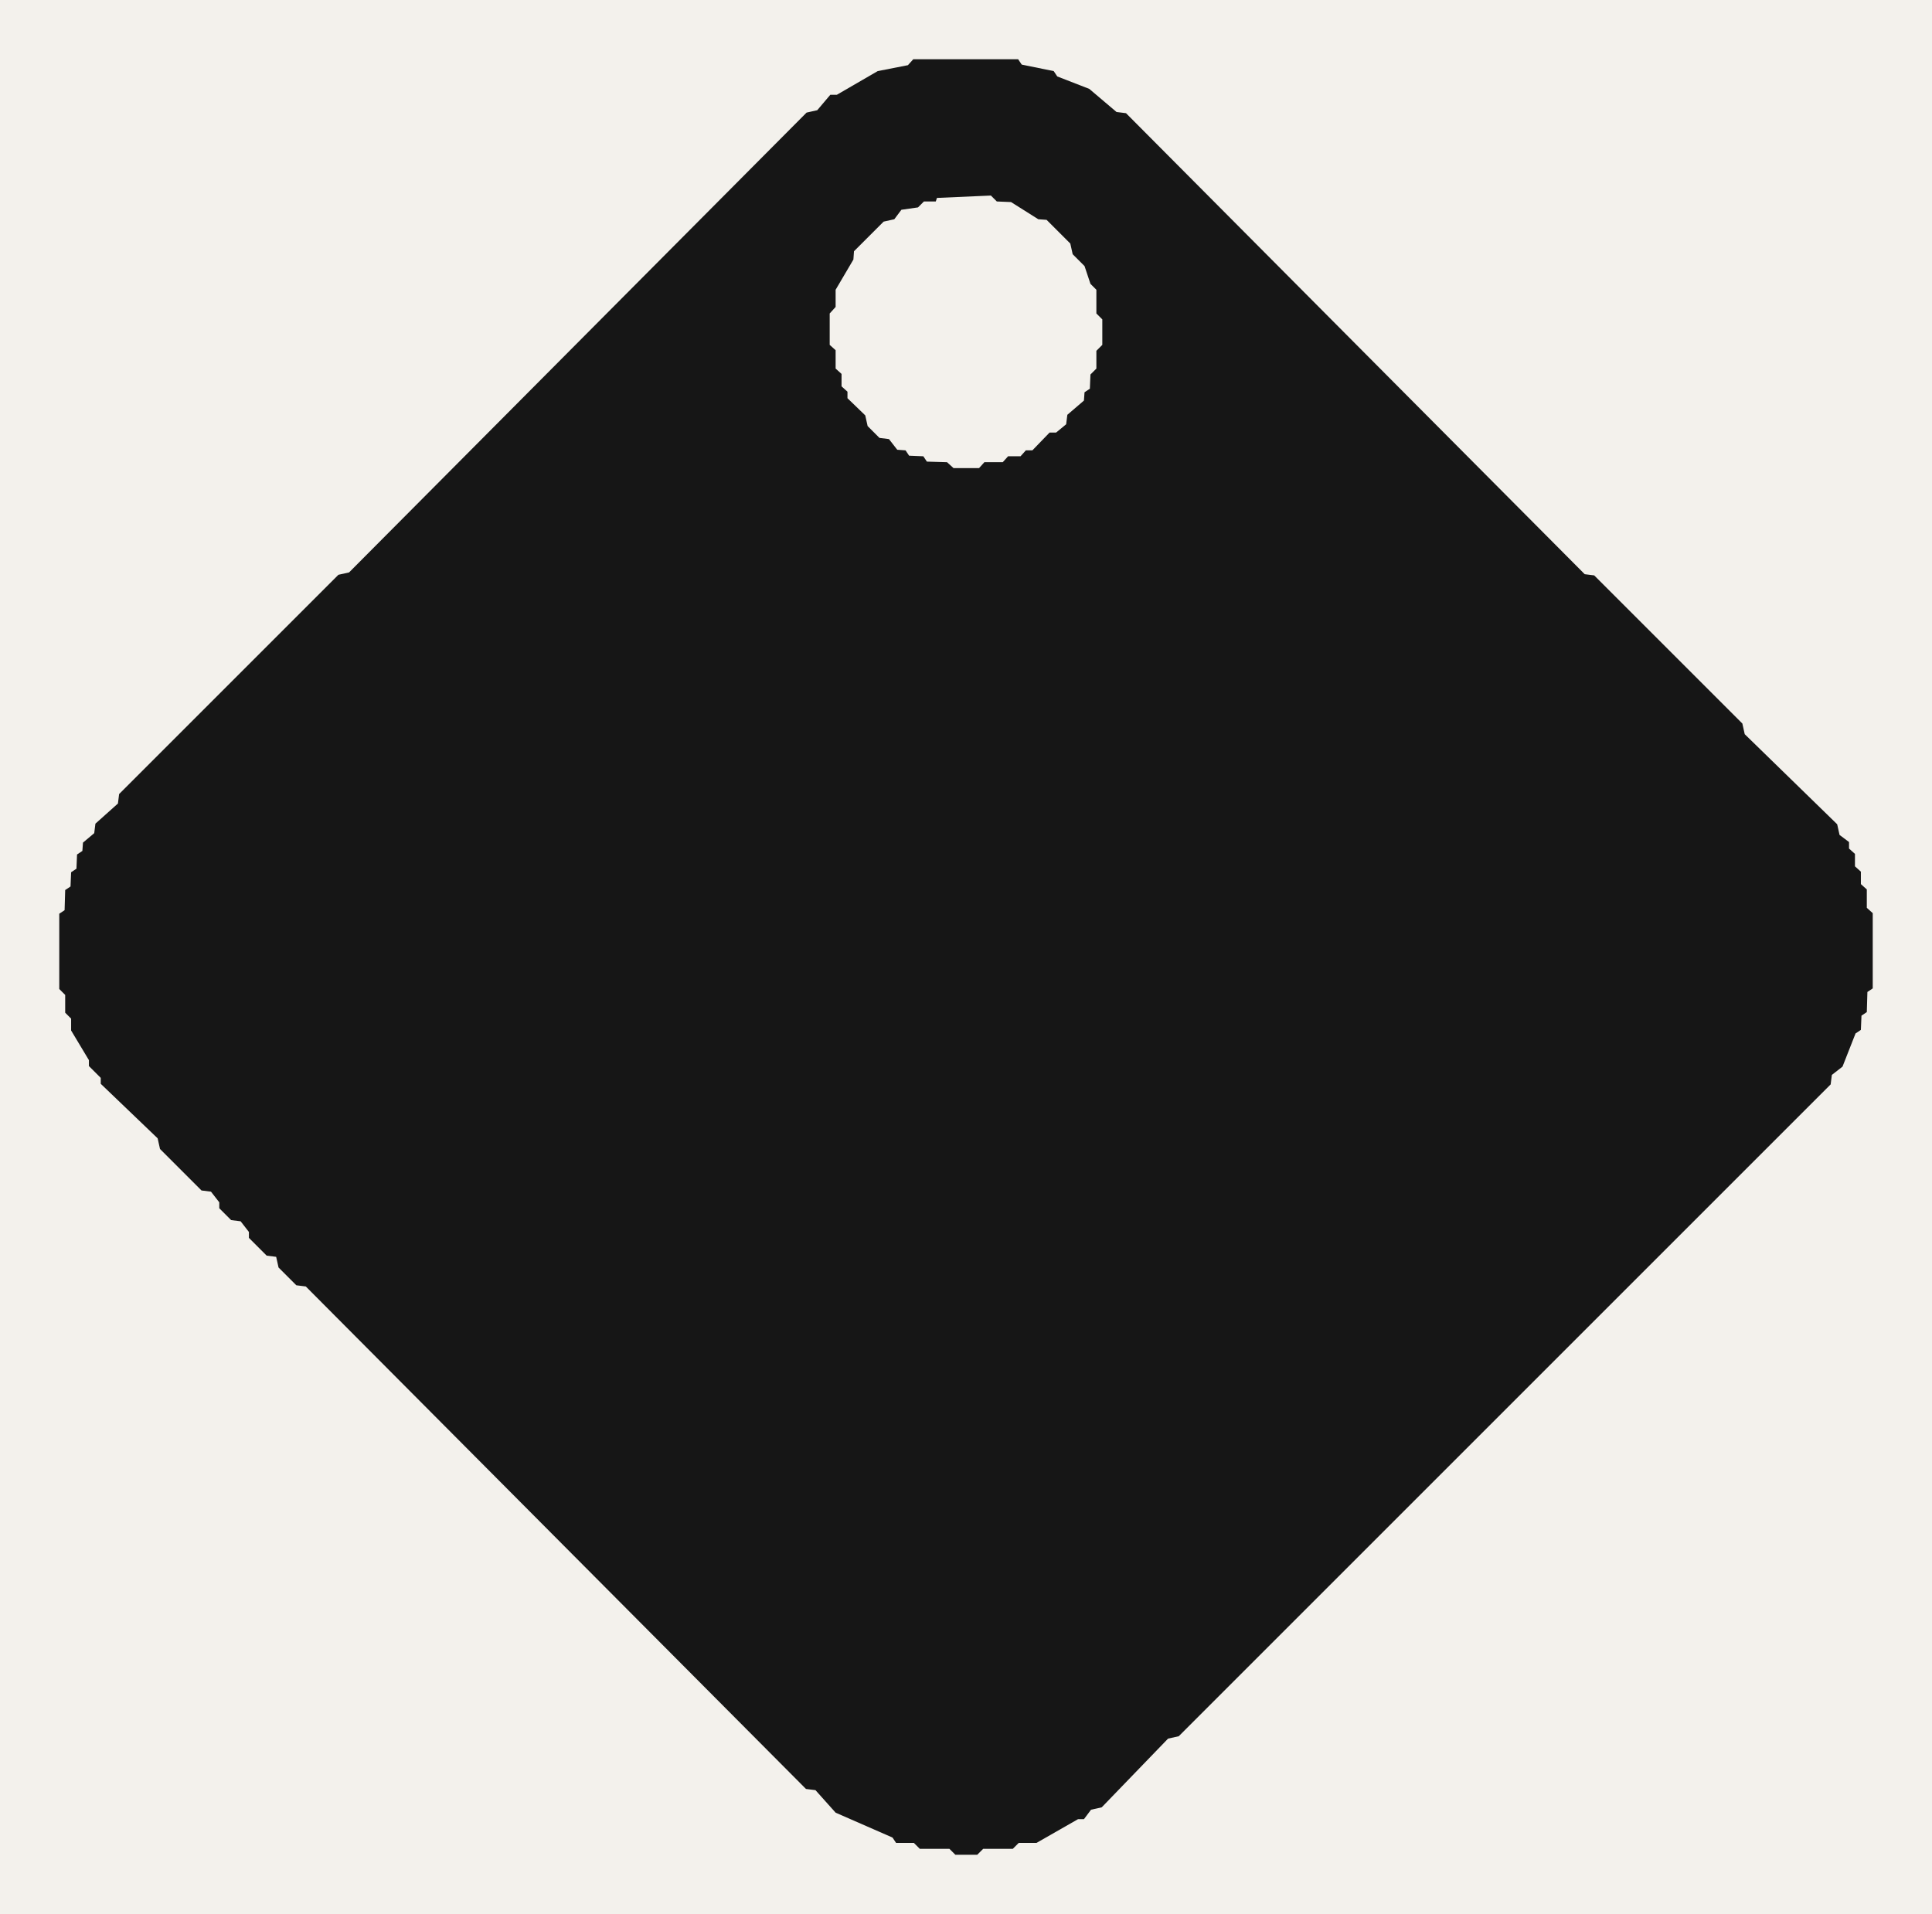
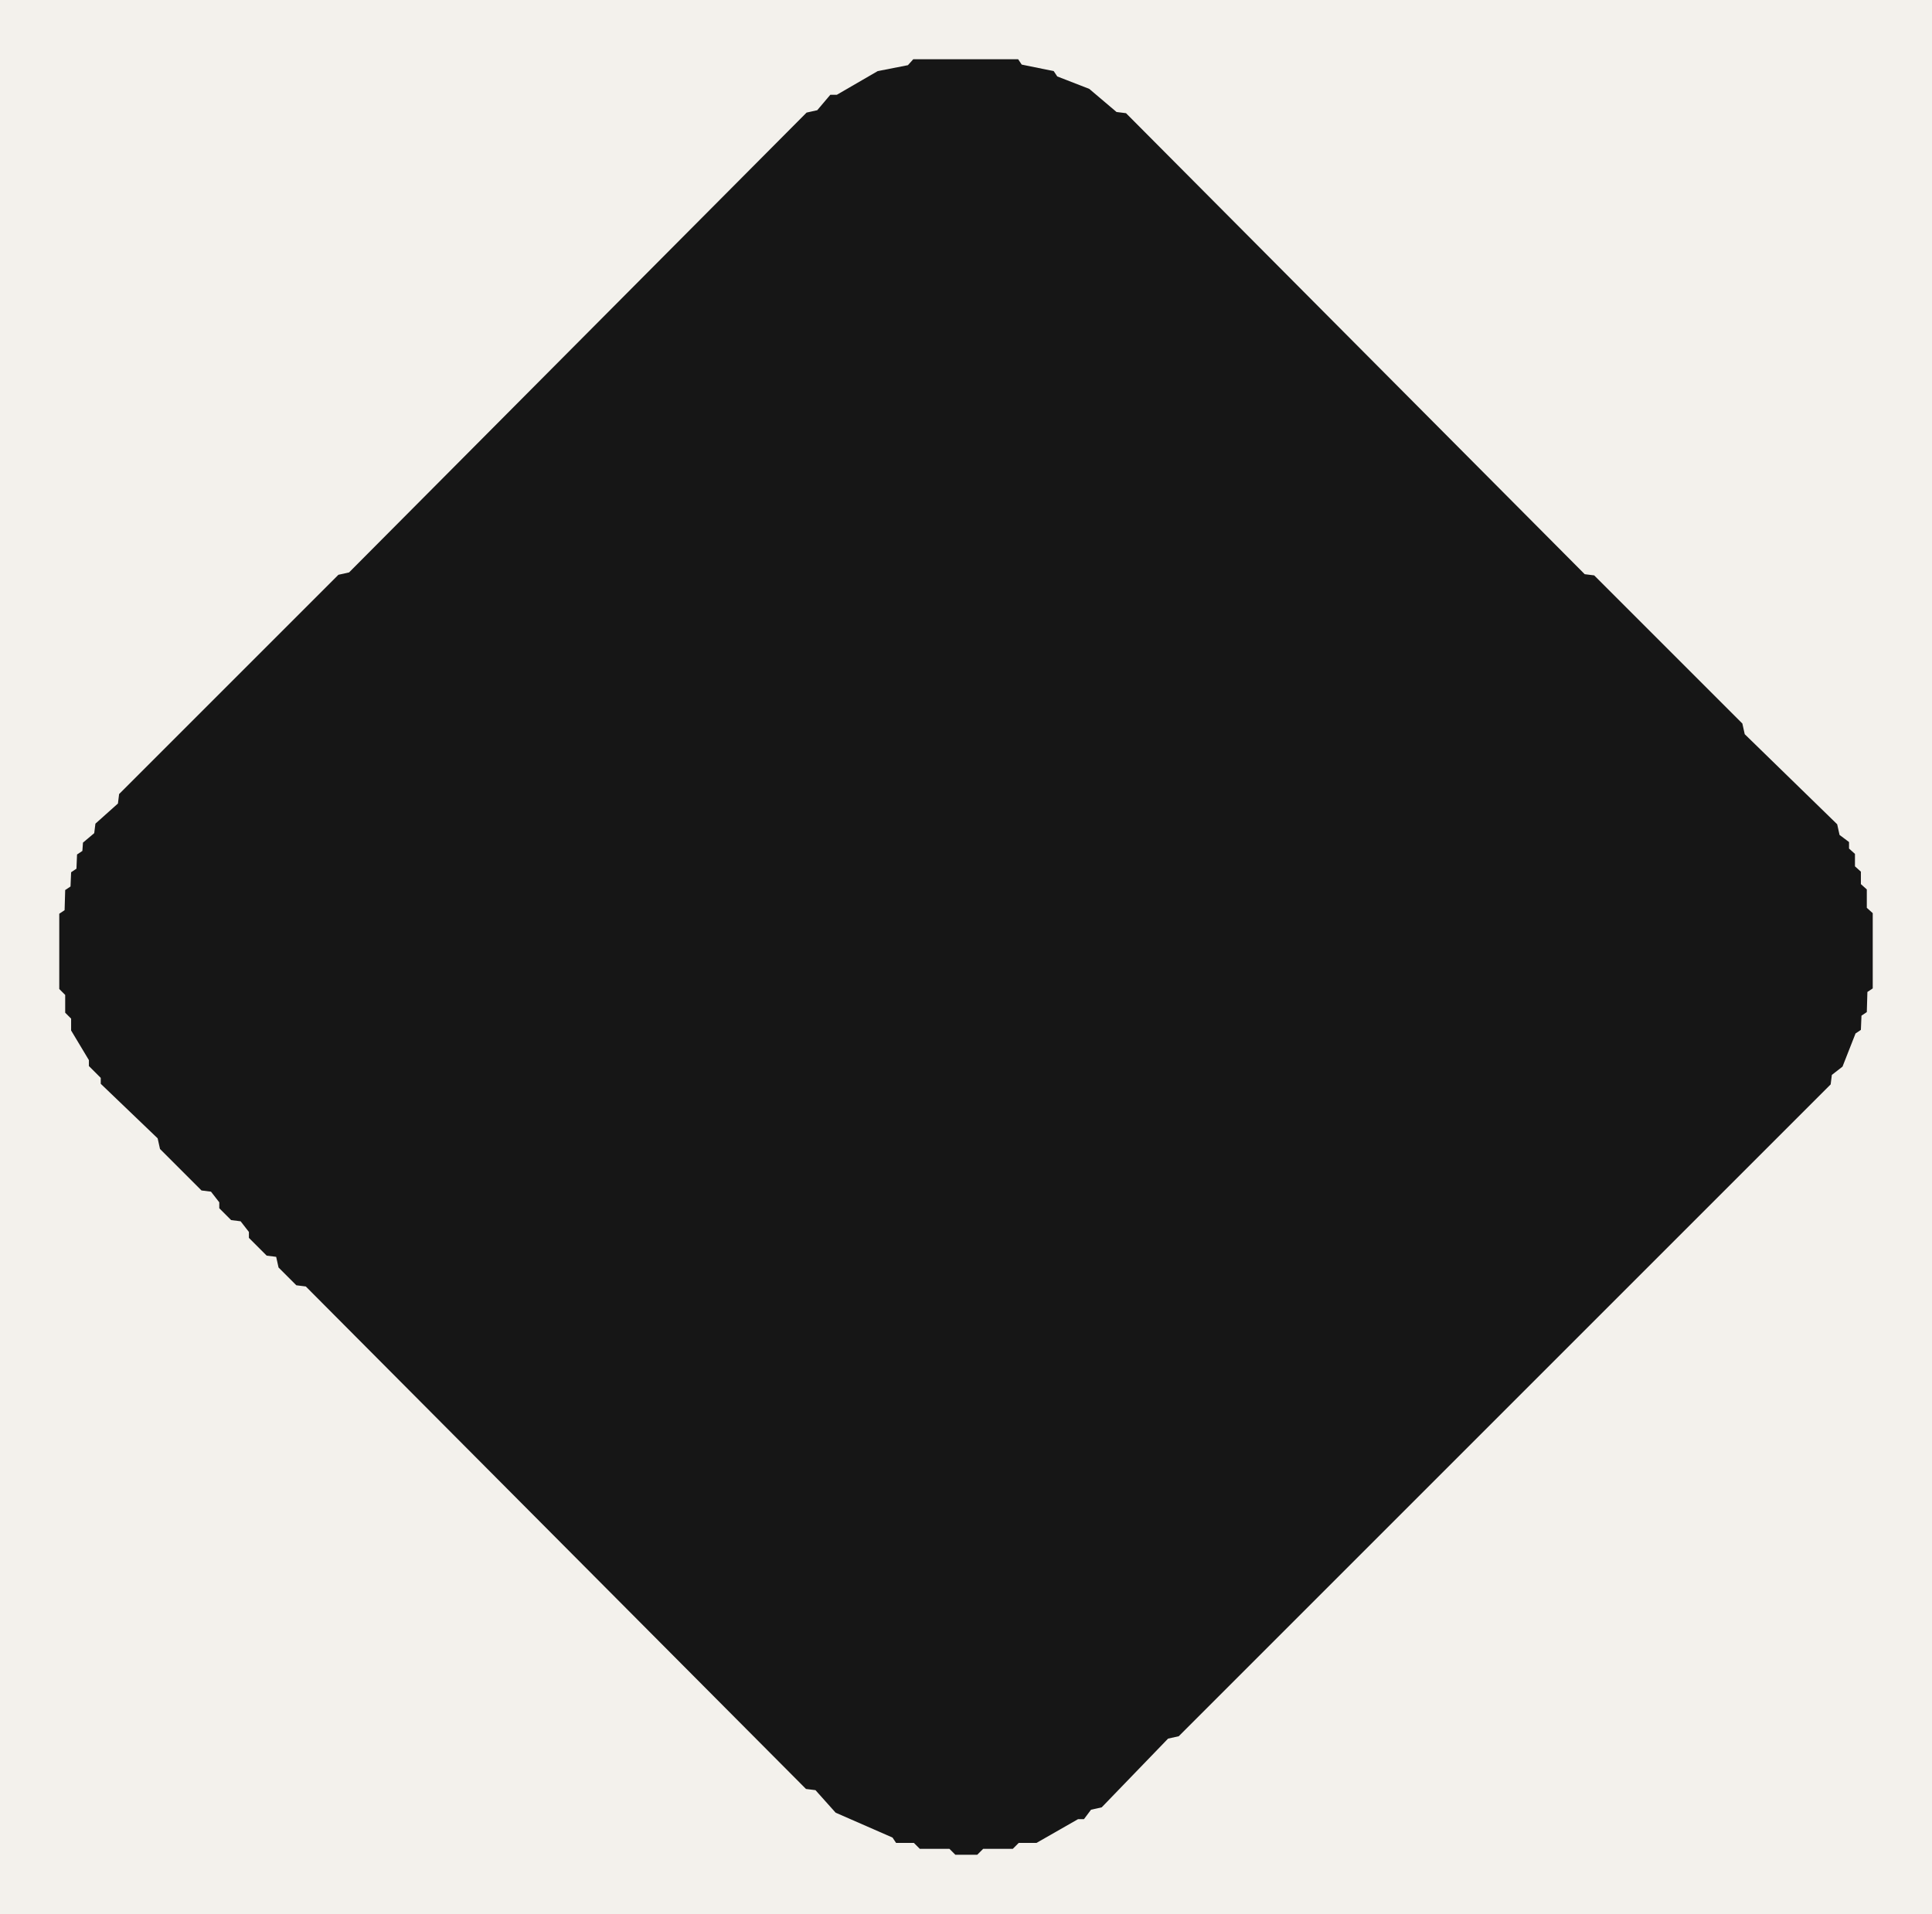
<svg xmlns="http://www.w3.org/2000/svg" viewBox="0 0 326 323" width="326" height="323" role="img">
  <rect width="326" height="323" fill="#f3f1ec" />
-   <path fill="#161616" fill-rule="evenodd" d="M171.8,10L172.4,10.9L177.8,12L178.4,12.9L183.8,15L188.4,18.9L190,19.1L267.4,96.9L269,97.1L294,122.1L294.4,123.9L310,139.1L310.4,140.9L312,142.1L312,143.2L313,144.1L313,146.2L314,147.1L314,149.2L315,150.1L315,153.2L316,154.1L316,166.8L315.1,167.4L315,170.8L314.1,171.4L314,173.8L313.1,174.4L310.9,180L309.1,181.4L308.9,183L198.9,293L197.1,293.4L185.9,305L184.1,305.4L182.9,307L181.9,307L174.9,311L171.9,311L170.9,312L165.9,312L164.9,313L161.2,313L160.2,312L155.2,312L154.2,311L151.2,311L150.6,310.1L141,305.9L137.6,302.1L136,301.9L51.6,217.1L50,216.9L47,213.9L46.6,212.1L45,211.9L42,208.9L42,207.9L40.6,206.1L39,205.9L37,203.9L37,202.9L35.6,201.1L34,200.9L27,193.9L26.6,192.1L17,182.9L17,181.9L15,179.9L15,178.9L12,173.9L12,171.9L11,170.9L11,167.9L10,166.9L10,154.2L10.9,153.6L11,150.2L11.9,149.6L12,147.2L12.9,146.6L13,144.2L13.9,143.6L14,142.2L15.9,140.6L16.1,139L19.9,135.6L20.1,134L57.1,97L58.9,96.6L136.1,19L137.9,18.6L140.1,16L141.2,16L148.1,12L153.2,11L154.1,10ZM158.1,33.4L157.9,34L155.9,34L154.9,35L152.1,35.4L150.9,37L149.1,37.4L144.1,42.4L144,43.8L141,48.9L141,51.8L140,52.9L140,58.2L141,59.1L141,62.2L142,63.1L142,65.2L143,66.1L143,67.2L146,70.1L146.4,71.9L148.4,73.9L150,74.1L151.4,75.9L152.8,76L153.4,76.9L155.8,77L156.4,77.9L159.8,78L160.9,79L165.2,79L166.1,78L169.2,78L170.1,77L172.2,77L173.1,76L174.2,76L177.1,73L178.2,73L179.9,71.6L180.1,70L182.9,67.6L183,66.2L183.9,65.6L184,63.2L185,62.2L185,59.2L186,58.2L186,53.9L185,52.9L185,48.9L184,47.9L183,44.9L181,42.9L180.6,41.1L176.6,37.1L175.2,37L170.6,34.1L168.2,34L167.2,33Z" />
+   <path fill="#161616" fill-rule="evenodd" d="M171.8,10L172.4,10.9L177.8,12L178.4,12.9L183.8,15L188.4,18.9L190,19.1L267.4,96.9L269,97.1L294,122.1L294.4,123.9L310,139.1L310.4,140.9L312,142.1L312,143.2L313,144.1L313,146.2L314,147.1L314,149.2L315,150.1L315,153.2L316,154.1L316,166.8L315.1,167.4L315,170.8L314.1,171.4L314,173.8L313.1,174.4L310.9,180L309.1,181.4L308.9,183L198.9,293L197.1,293.4L185.9,305L184.1,305.4L182.9,307L181.9,307L174.9,311L171.9,311L170.9,312L165.9,312L164.9,313L161.2,313L160.2,312L155.2,312L154.2,311L151.2,311L150.6,310.1L141,305.9L137.6,302.1L136,301.9L51.6,217.1L50,216.9L47,213.9L46.6,212.1L45,211.9L42,208.9L42,207.9L40.6,206.1L39,205.9L37,203.9L37,202.9L35.6,201.1L34,200.9L27,193.9L26.6,192.1L17,182.9L17,181.9L15,179.9L15,178.9L12,173.9L12,171.9L11,170.9L11,167.9L10,166.9L10,154.2L10.9,153.6L11,150.2L11.9,149.6L12,147.2L12.9,146.6L13,144.2L13.9,143.6L14,142.2L15.9,140.6L16.1,139L19.9,135.6L20.1,134L57.1,97L58.9,96.6L136.1,19L137.9,18.6L140.1,16L141.2,16L148.1,12L153.2,11L154.1,10Z" />
</svg>
